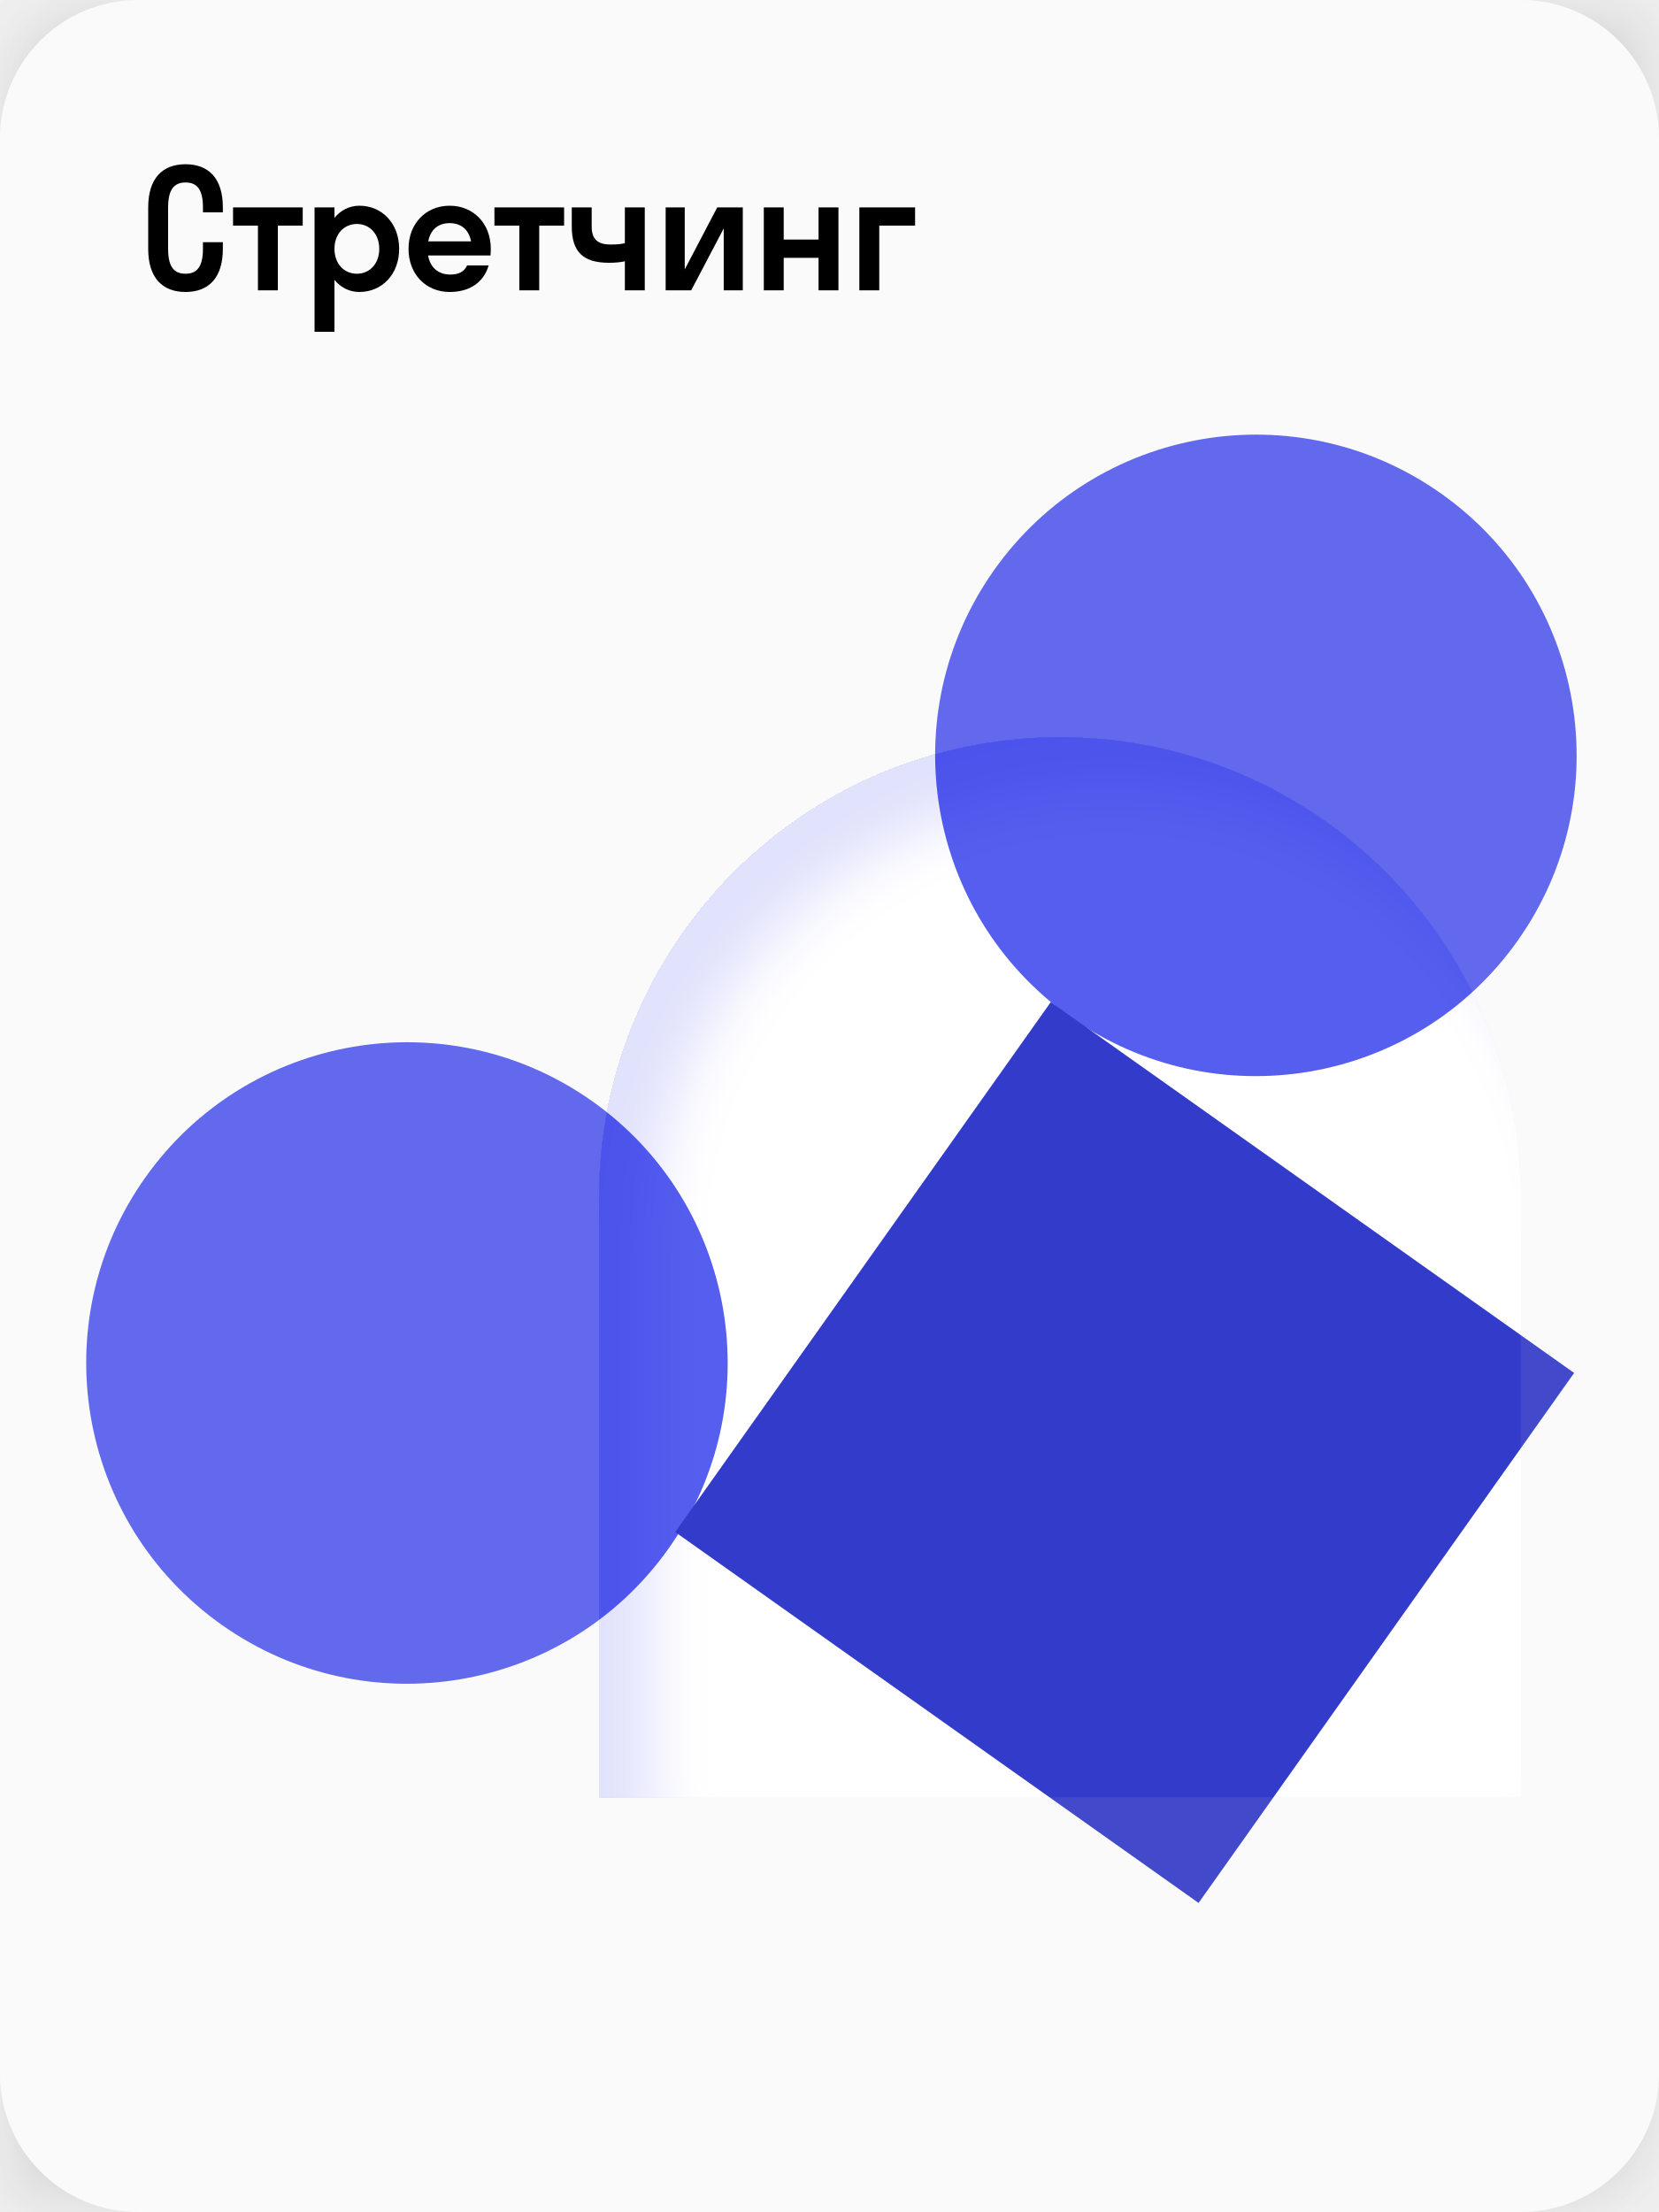
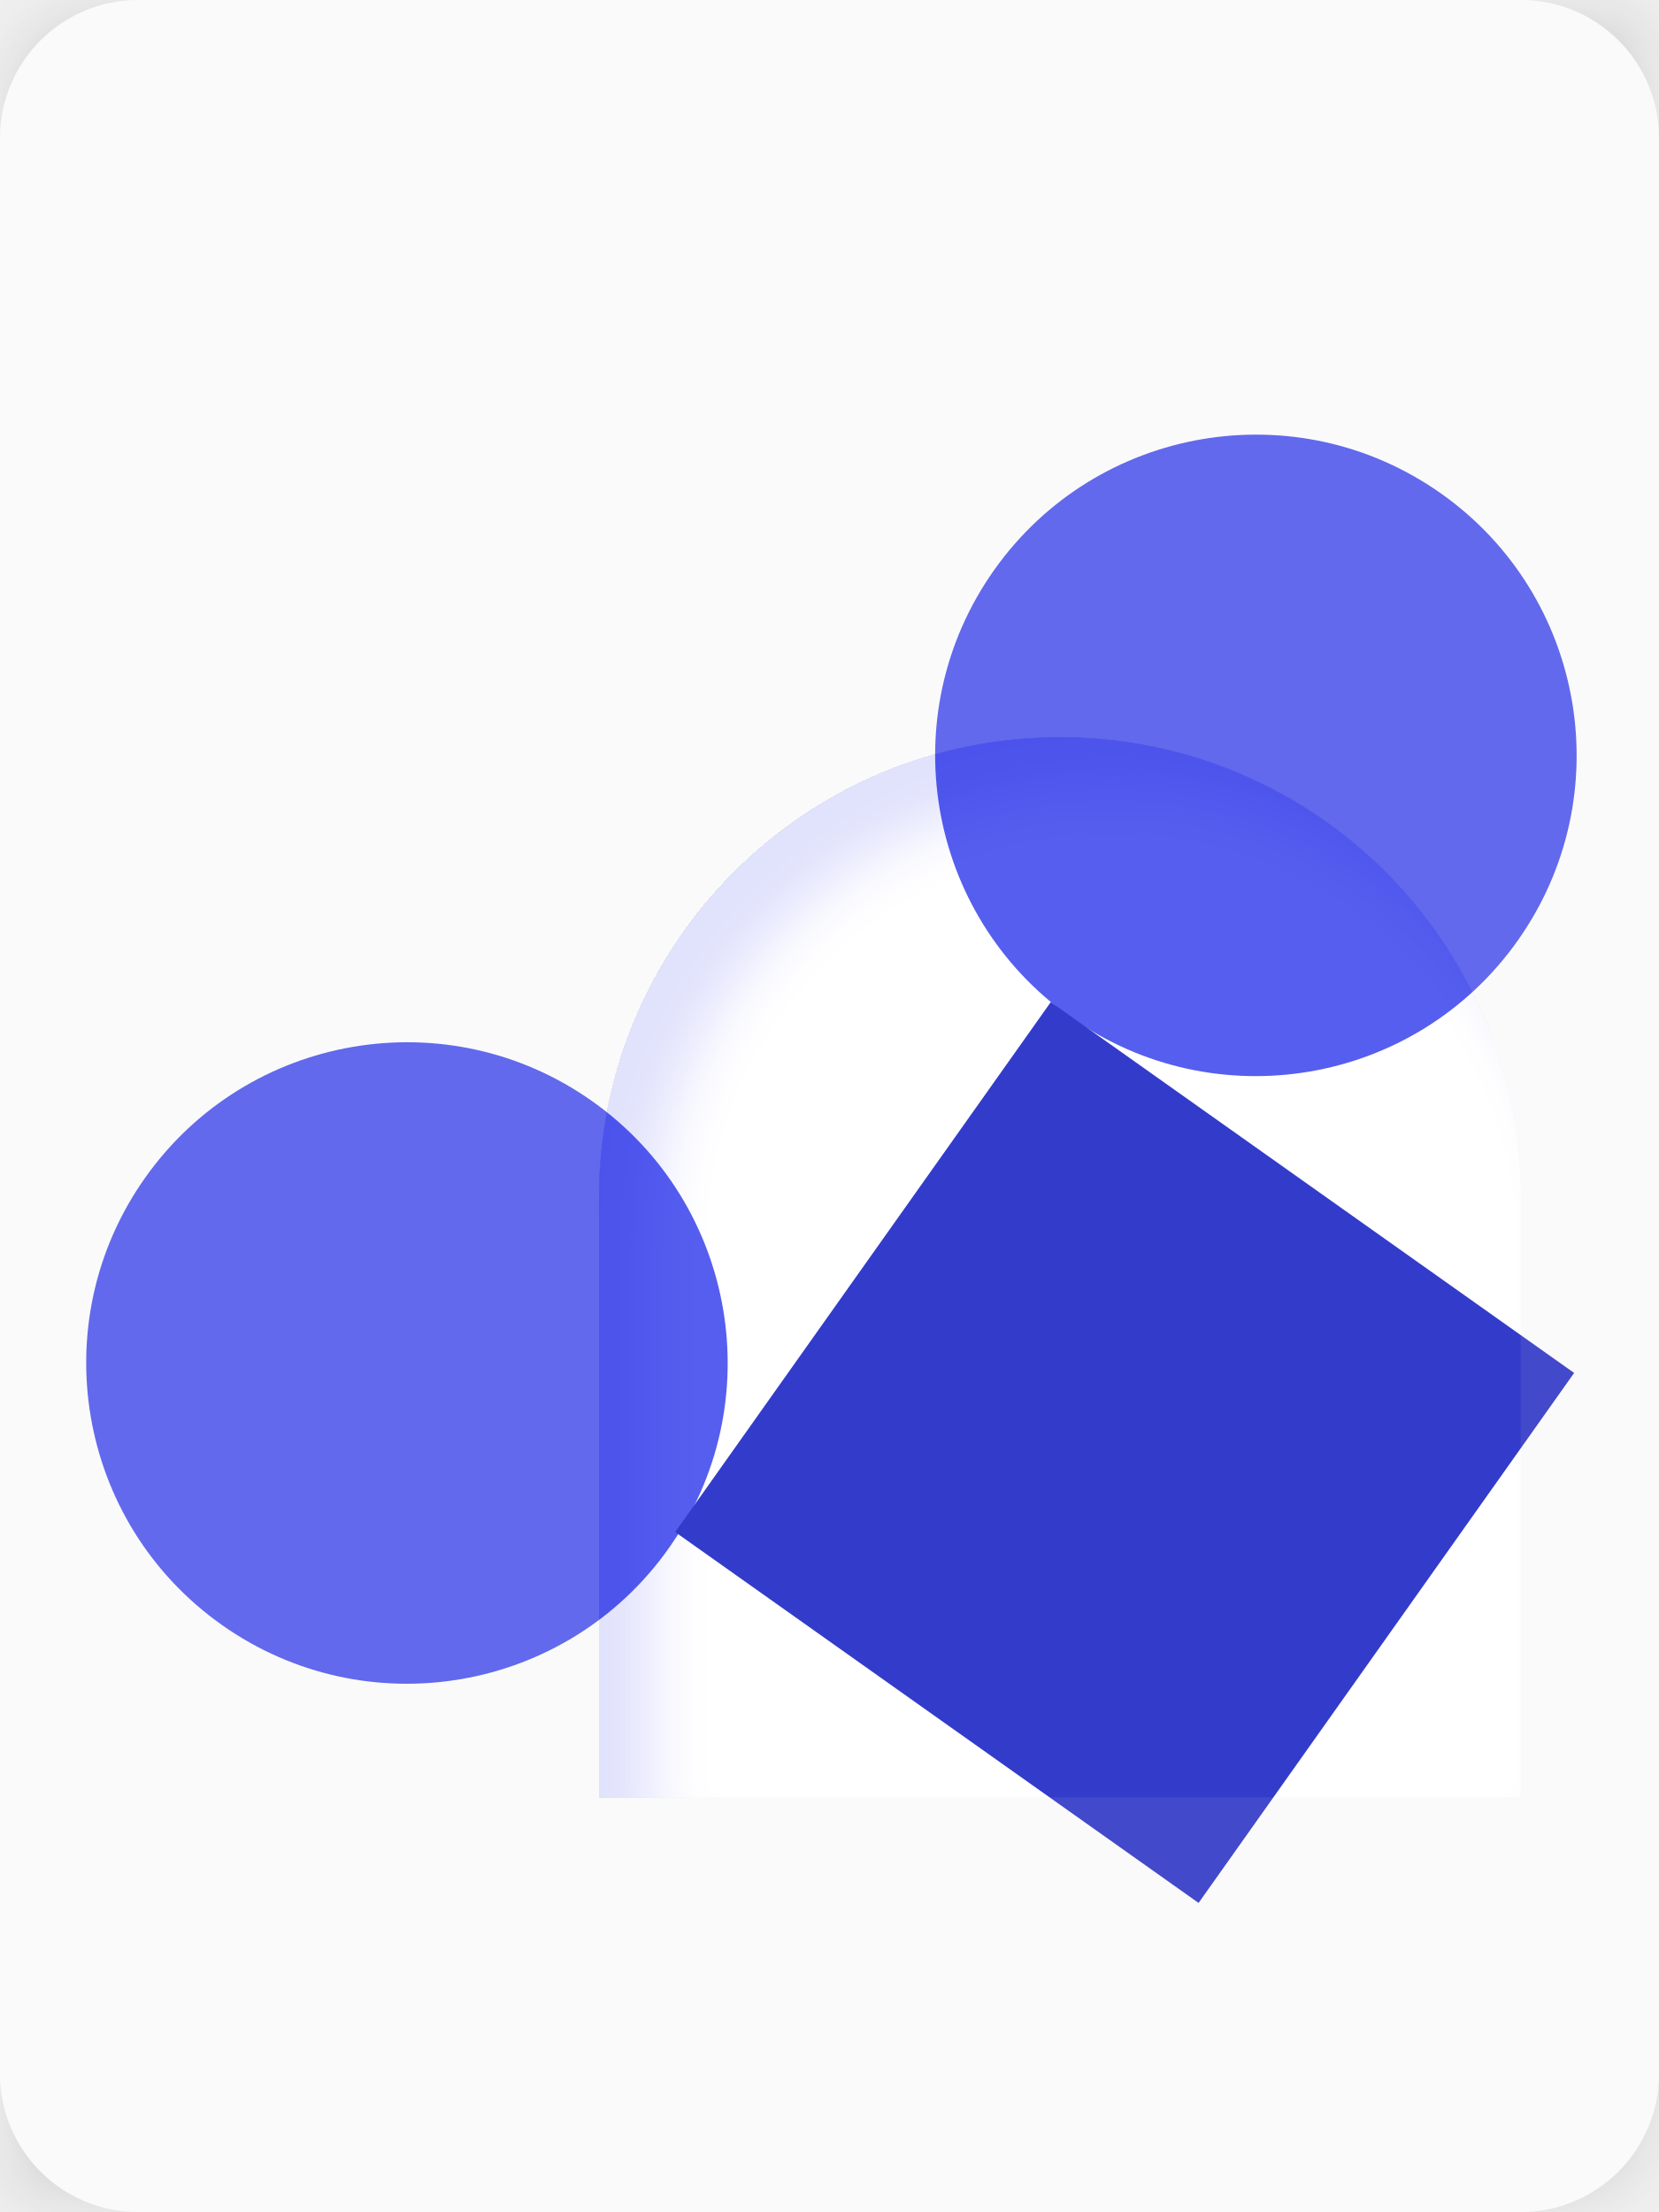
<svg xmlns="http://www.w3.org/2000/svg" width="360" height="480" viewBox="0 0 360 480" fill="none">
  <g filter="url(#filter0_dd_26_1290)">
    <g clip-path="url(#clip0_26_1290)">
      <rect width="360" height="480" rx="29.998" fill="white" />
      <circle cx="272.526" cy="163.916" r="69.596" transform="rotate(35.3222 272.526 163.916)" fill="#565EEF" />
      <circle cx="88.307" cy="295.769" r="69.596" transform="rotate(35.3222 88.3074 295.769)" fill="#565EEF" />
      <rect x="228.016" y="217.45" width="139.191" height="140.953" transform="rotate(35.3222 228.016 217.45)" fill="#333BCB" />
      <g filter="url(#filter1_b_26_1290)">
        <path fill-rule="evenodd" clip-rule="evenodd" d="M30 0C13.431 0 0 13.431 0 30V450C0 466.569 13.431 480 30 480H330C346.569 480 360 466.569 360 450V30C360 13.431 346.569 0 330 0H30ZM230 160C174.772 160 130 204.772 130 260V390H330V260C330 204.772 285.228 160 230 160Z" fill="#CDCDCD" fill-opacity="0.1" />
      </g>
-       <path d="M44.04 52.56V54C44.04 58.068 42.6 59.4 40.26 59.4C37.884 59.4 36.48 58.068 36.48 54V45C36.48 40.932 37.92 39.6 40.26 39.6C42.636 39.6 44.04 40.932 44.04 45V46.08H48.36V45C48.36 38.736 45.3 35.64 40.26 35.64C35.22 35.64 32.16 38.736 32.16 45V54C32.16 60.264 35.22 63.36 40.26 63.36C45.3 63.36 48.36 60.264 48.36 54V52.56H44.04ZM60.291 63V48.96H65.691V45H50.571V48.96H55.971V63H60.291ZM72.578 72V60.732C73.946 62.388 75.818 63.36 77.978 63.36C82.91 63.36 86.618 59.508 86.618 54C86.618 48.492 82.91 44.64 77.978 44.64C75.818 44.64 73.946 45.612 72.578 47.268V45H68.258V72H72.578ZM77.438 59.4C74.666 59.4 72.578 57.24 72.578 54C72.578 50.76 74.666 48.6 77.438 48.6C80.21 48.6 82.298 50.76 82.298 54C82.298 57.24 80.21 59.4 77.438 59.4ZM106.431 55.44C106.467 54.972 106.503 54.504 106.503 54C106.503 48.492 102.723 44.64 97.575 44.64C92.427 44.64 88.647 48.492 88.647 54C88.647 59.508 92.427 63.36 97.575 63.36C101.823 63.36 104.955 61.344 106.035 57.6H101.355C100.779 58.86 99.663 59.58 97.755 59.58C95.091 59.58 93.363 58.068 92.895 55.44H106.431ZM97.575 48.42C100.095 48.42 101.751 49.86 102.219 52.38H92.931C93.399 49.86 95.055 48.42 97.575 48.42ZM117.01 63V48.96H122.41V45H107.29V48.96H112.69V63H117.01ZM135.593 52.776C135.089 52.884 134.333 53.064 132.533 53.064C129.833 53.064 128.393 52.056 128.393 49.14V45H124.073V49.14C124.073 54.684 126.557 57.024 132.173 57.024C133.325 57.024 134.657 56.916 135.593 56.7V63H139.913V45H135.593V52.776ZM161.186 63V45H155.642L148.586 58.464V45H144.446V63H149.99L157.046 49.572V63H161.186ZM170.063 63V55.944H177.623V63H181.943V45H177.623V51.984H170.063V45H165.743V63H170.063ZM190.797 63V48.96H198.573V45H186.477V63H190.797Z" fill="black" />
      <g style="mix-blend-mode:multiply" opacity="0.36" filter="url(#filter2_i_26_1290)">
        <path d="M130 260C130 204.772 174.772 160 230 160C285.228 160 330 204.772 330 260V390H130V260Z" fill="white" />
      </g>
    </g>
  </g>
  <defs>
    <filter id="filter0_dd_26_1290" x="-25.999" y="-26" width="411.999" height="531.999" filterUnits="userSpaceOnUse" color-interpolation-filters="sRGB">
      <feFlood flood-opacity="0" result="BackgroundImageFix" />
      <feColorMatrix in="SourceAlpha" type="matrix" values="0 0 0 0 0 0 0 0 0 0 0 0 0 0 0 0 0 0 127 0" result="hardAlpha" />
      <feOffset dx="-10" dy="10" />
      <feGaussianBlur stdDeviation="7.999" />
      <feColorMatrix type="matrix" values="0 0 0 0 0 0 0 0 0 0 0 0 0 0 0 0 0 0 0.1 0" />
      <feBlend mode="normal" in2="BackgroundImageFix" result="effect1_dropShadow_26_1290" />
      <feColorMatrix in="SourceAlpha" type="matrix" values="0 0 0 0 0 0 0 0 0 0 0 0 0 0 0 0 0 0 127 0" result="hardAlpha" />
      <feOffset dx="10" dy="-10" />
      <feGaussianBlur stdDeviation="8" />
      <feColorMatrix type="matrix" values="0 0 0 0 0 0 0 0 0 0 0 0 0 0 0 0 0 0 0.1 0" />
      <feBlend mode="normal" in2="effect1_dropShadow_26_1290" result="effect2_dropShadow_26_1290" />
      <feBlend mode="normal" in="SourceGraphic" in2="effect2_dropShadow_26_1290" result="shape" />
    </filter>
    <filter id="filter1_b_26_1290" x="-29.037" y="-29.037" width="418.075" height="538.075" filterUnits="userSpaceOnUse" color-interpolation-filters="sRGB">
      <feFlood flood-opacity="0" result="BackgroundImageFix" />
      <feGaussianBlur in="BackgroundImageFix" stdDeviation="14.519" />
      <feComposite in2="SourceAlpha" operator="in" result="effect1_backgroundBlur_26_1290" />
      <feBlend mode="normal" in="SourceGraphic" in2="effect1_backgroundBlur_26_1290" result="shape" />
    </filter>
    <filter id="filter2_i_26_1290" x="130" y="160" width="211.222" height="241.222" filterUnits="userSpaceOnUse" color-interpolation-filters="sRGB">
      <feFlood flood-opacity="0" result="BackgroundImageFix" />
      <feBlend mode="normal" in="SourceGraphic" in2="BackgroundImageFix" result="shape" />
      <feColorMatrix in="SourceAlpha" type="matrix" values="0 0 0 0 0 0 0 0 0 0 0 0 0 0 0 0 0 0 127 0" result="hardAlpha" />
      <feOffset dx="11.222" dy="11.222" />
      <feGaussianBlur stdDeviation="6.078" />
      <feComposite in2="hardAlpha" operator="arithmetic" k2="-1" k3="1" />
      <feColorMatrix type="matrix" values="0 0 0 0 0.337 0 0 0 0 0.369 0 0 0 0 0.937 0 0 0 0.5 0" />
      <feBlend mode="normal" in2="shape" result="effect1_innerShadow_26_1290" />
    </filter>
    <clipPath id="clip0_26_1290">
      <rect width="360" height="480" rx="29.998" fill="white" />
    </clipPath>
  </defs>
</svg>
